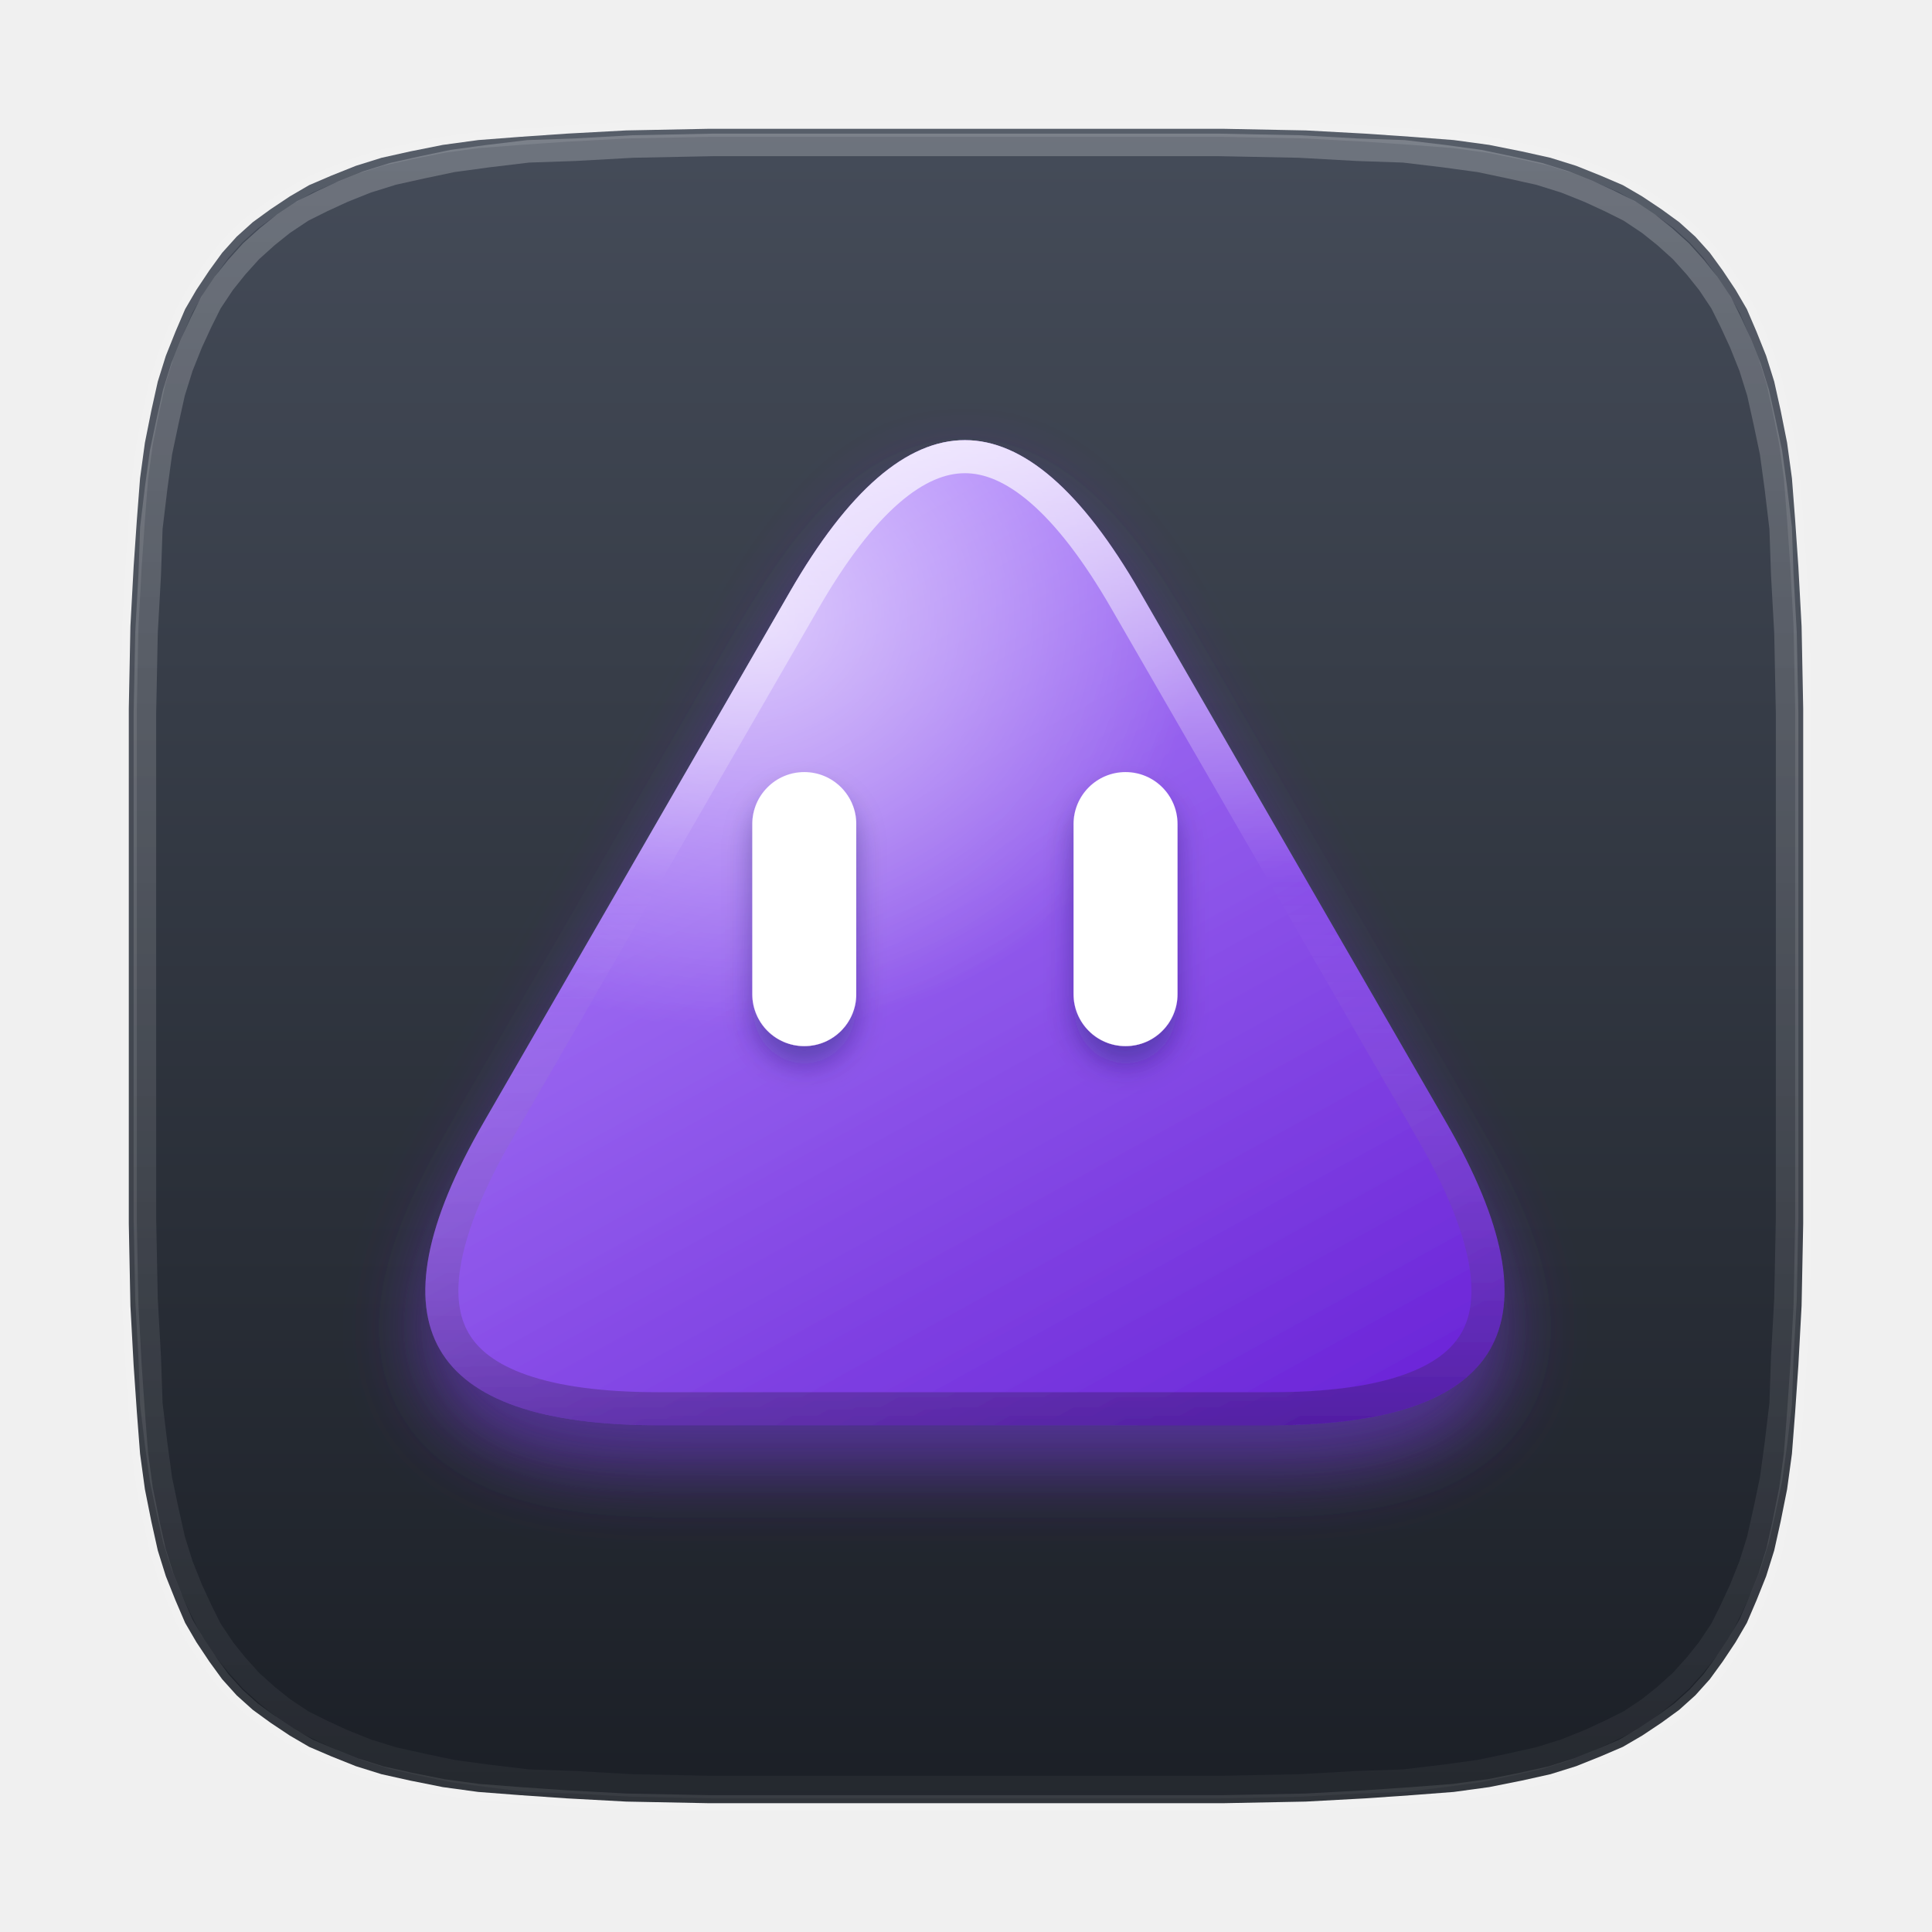
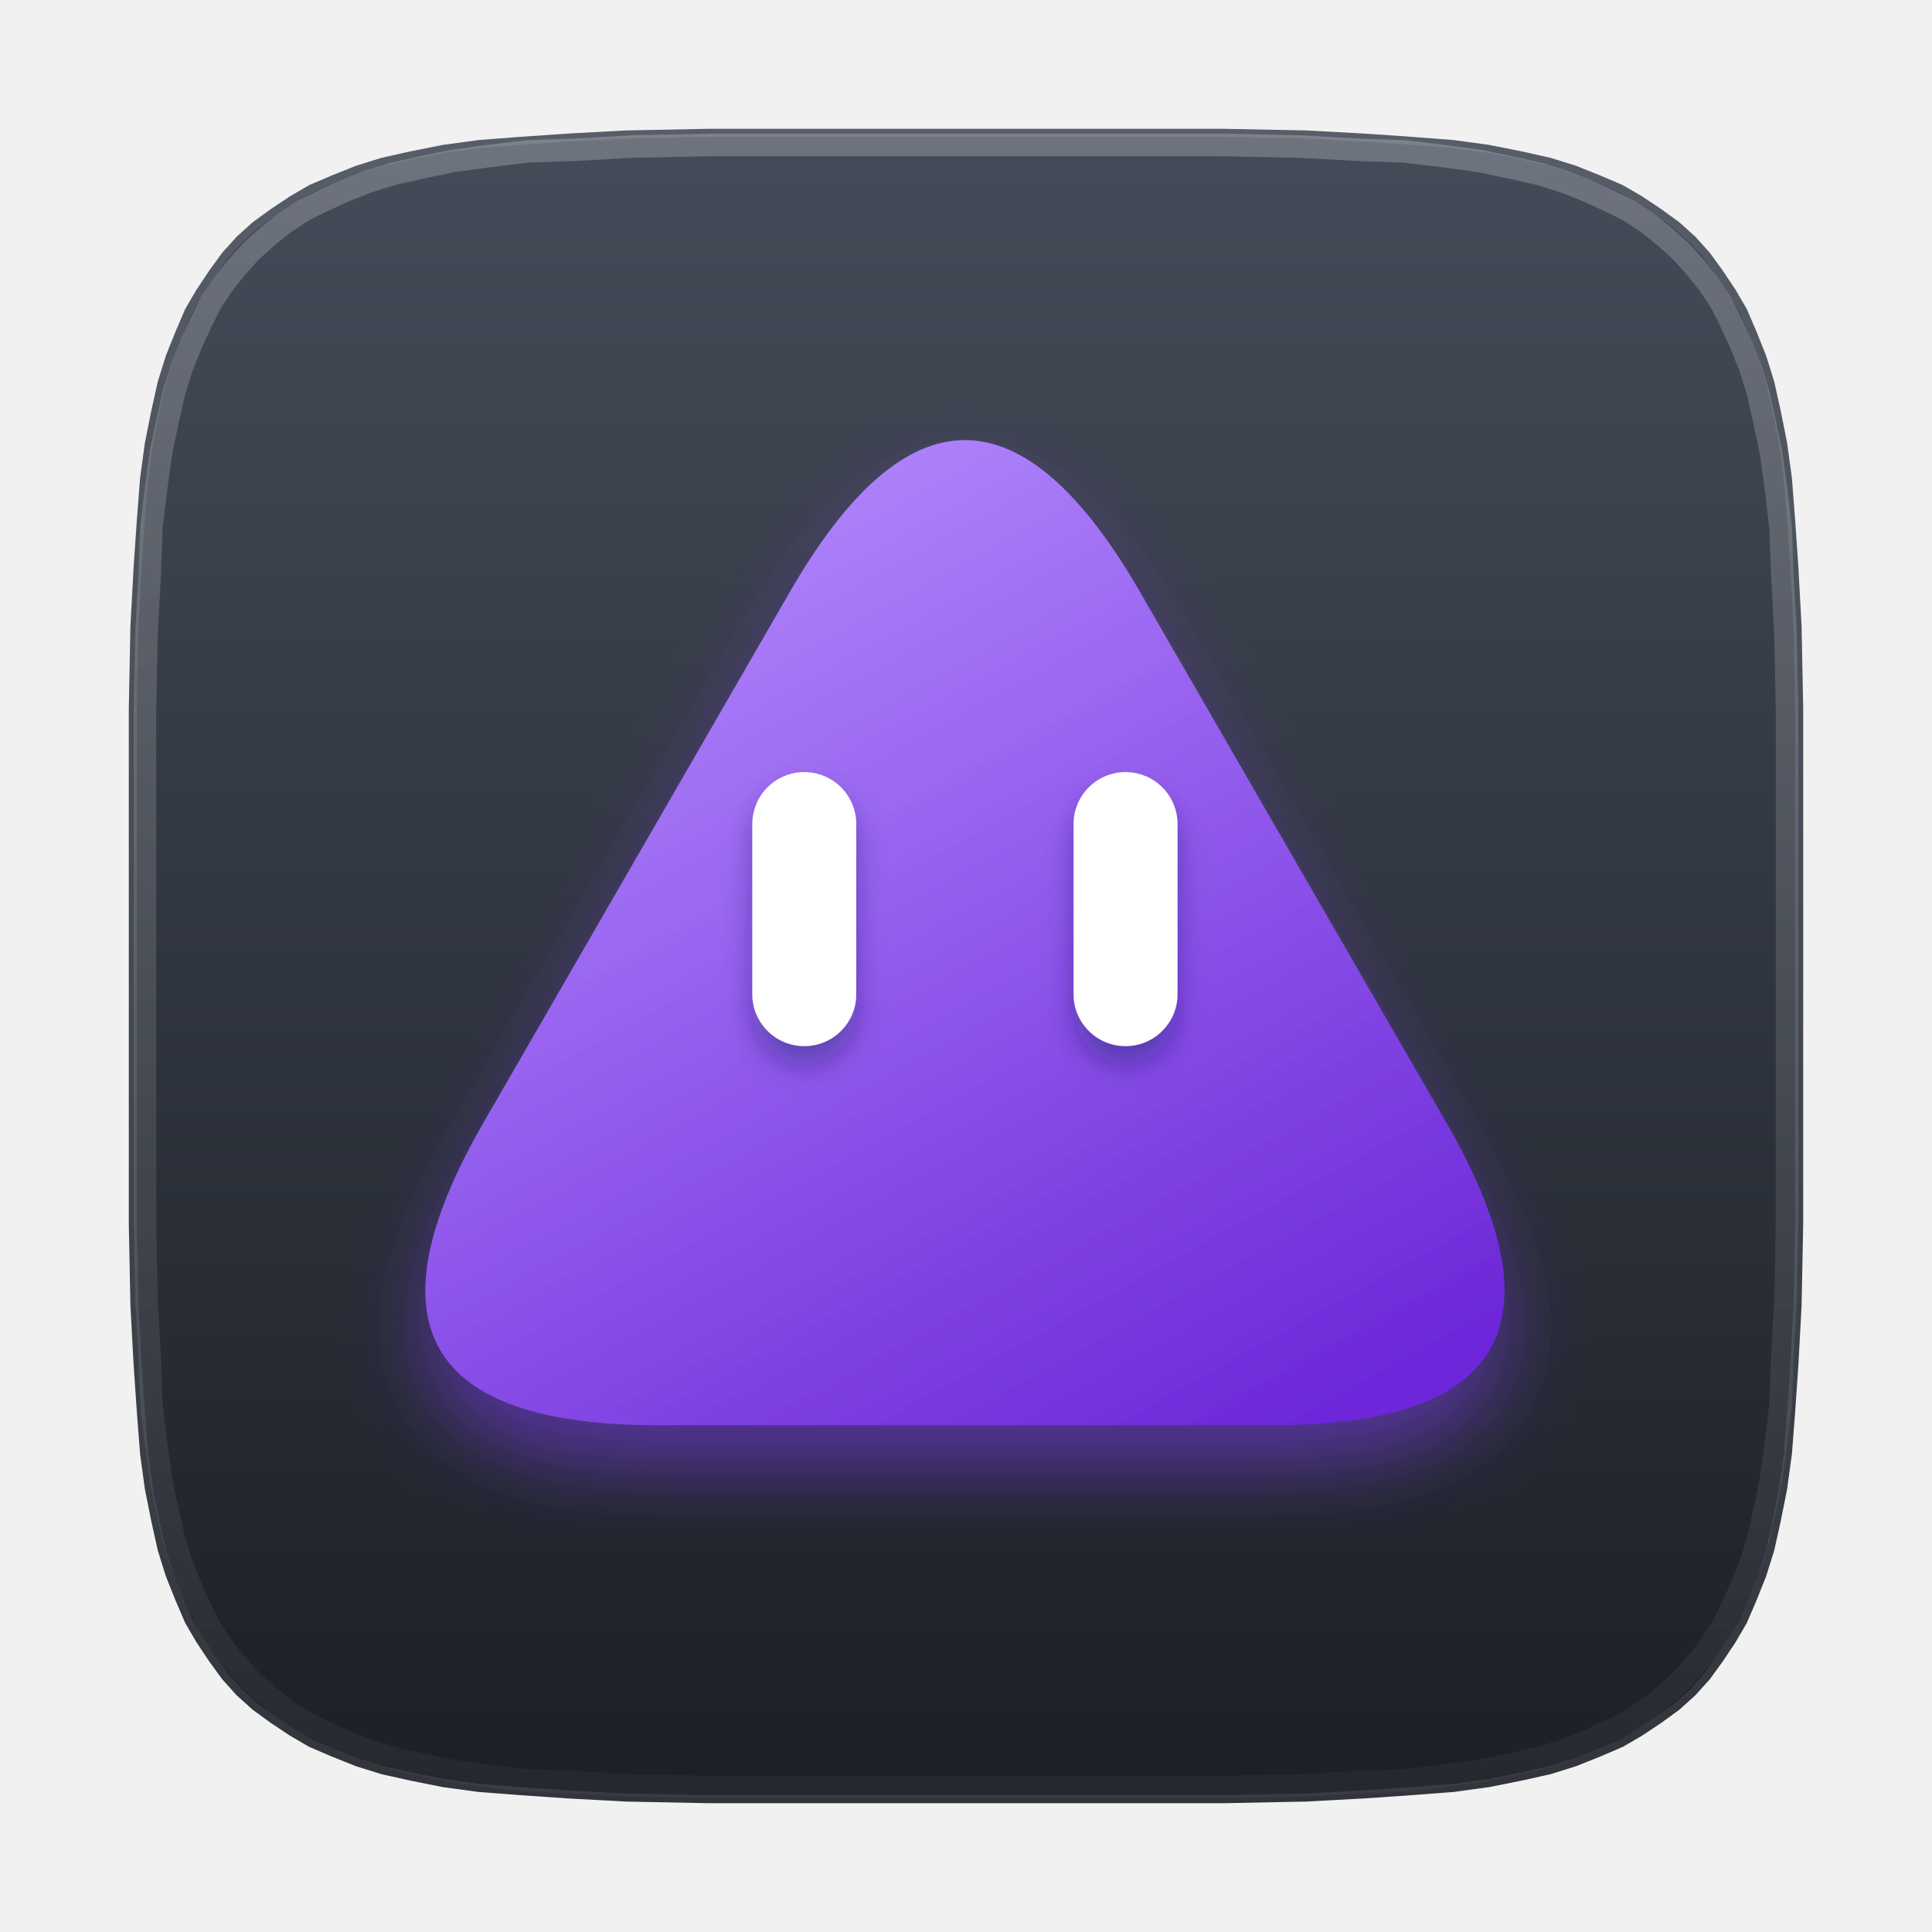
<svg xmlns="http://www.w3.org/2000/svg" viewBox="0 0 120 120" width="120" height="120">
  <defs>
    <linearGradient id="at" x1="0" y1="0" x2="0" y2="1">
      <stop offset="0" stop-color="#454c59" />
      <stop offset="1" stop-color="#1b1f26" />
    </linearGradient>
    <linearGradient id="ae" x1="0" y1="0" x2="0" y2="1">
      <stop offset="0" stop-color="#ffffff" stop-opacity=".22" />
      <stop offset="1" stop-color="#ffffff" stop-opacity=".04" />
    </linearGradient>
    <linearGradient id="ab" x1=".2" y1="0" x2=".8" y2="1">
      <stop offset="0" stop-color="#B58DFF" />
      <stop offset="1" stop-color="#6D28D9" />
    </linearGradient>
    <radialGradient id="ah" cx=".3" cy=".18" r=".7">
      <stop offset="0" stop-color="#fff" stop-opacity=".6" />
      <stop offset=".6" stop-color="#fff" stop-opacity="0" />
    </radialGradient>
    <linearGradient id="ar" x1="0" y1="0" x2="0" y2="1">
      <stop offset="0" stop-color="#fff" stop-opacity=".75" />
      <stop offset=".45" stop-color="#fff" stop-opacity="0" />
      <stop offset="1" stop-color="#000" stop-opacity=".25" />
    </linearGradient>
    <clipPath id="ac">
      <path d="M77.26 42.06Q114.27 -22.05 151.28 42.06L216.15 154.43Q253.17 218.53 179.14 218.53L49.4 218.53Q-24.62 218.53 12.39 154.43Z" />
    </clipPath>
    <filter id="as" x="-60%" y="-60%" width="220%" height="240%">
      <feDropShadow dx="0" dy="9" stdDeviation="8" flood-color="#7C3AED" flood-opacity=".55" />
    </filter>
    <filter id="ax" x="-60%" y="-60%" width="220%" height="240%">
      <feDropShadow dx="0" dy="4" stdDeviation="3" flood-color="#0b1b4a" flood-opacity=".35" />
    </filter>
  </defs>
  <path d="M112.0 60.0L112.0 76.0L111.9 81.1L111.7 84.8L111.5 87.7L111.3 90.3L111.0 92.5L110.6 94.5L110.2 96.3L109.7 97.9L109.1 99.4L108.5 100.8L107.8 102.0L107.0 103.2L106.2 104.3L105.3 105.3L104.3 106.2L103.2 107.0L102.0 107.8L100.8 108.5L99.4 109.1L97.9 109.7L96.3 110.2L94.5 110.6L92.5 111.0L90.3 111.3L87.7 111.5L84.8 111.7L81.1 111.9L76.0 112.0L60.0 112.0L44.0 112.0L38.9 111.9L35.2 111.7L32.3 111.5L29.7 111.3L27.5 111.0L25.5 110.6L23.7 110.2L22.1 109.7L20.6 109.1L19.2 108.5L18.0 107.8L16.8 107.0L15.7 106.2L14.7 105.3L13.8 104.3L13.0 103.2L12.2 102.0L11.5 100.8L10.9 99.4L10.3 97.9L9.8 96.3L9.4 94.5L9.0 92.5L8.7 90.3L8.5 87.7L8.3 84.8L8.1 81.1L8.0 76.0L8.0 60.0L8.0 44.0L8.1 38.9L8.3 35.2L8.5 32.3L8.7 29.7L9.0 27.5L9.4 25.5L9.8 23.7L10.3 22.1L10.9 20.6L11.5 19.2L12.2 18.0L13.0 16.8L13.8 15.7L14.7 14.7L15.7 13.8L16.8 13.0L18.0 12.2L19.2 11.5L20.6 10.9L22.1 10.3L23.7 9.8L25.5 9.4L27.5 9.0L29.7 8.7L32.3 8.5L35.2 8.3L38.9 8.1L44.0 8.0L60.0 8.0L76.0 8.0L81.1 8.1L84.8 8.3L87.7 8.5L90.3 8.7L92.5 9.0L94.5 9.4L96.3 9.8L97.9 10.3L99.4 10.9L100.8 11.5L102.0 12.2L103.2 13.0L104.3 13.8L105.3 14.7L106.2 15.7L107.0 16.8L107.8 18.0L108.5 19.2L109.1 20.6L109.7 22.1L110.2 23.7L110.6 25.5L111.0 27.5L111.3 29.7L111.5 32.3L111.7 35.2L111.9 38.9L112.0 44.0Z" fill="url(#at)" />
  <path d="M111.0 60.0L111.0 75.7L110.9 80.7L110.7 84.3L110.6 87.2L110.3 89.7L110.0 91.9L109.6 93.8L109.2 95.6L108.7 97.2L108.1 98.7L107.5 100.0L106.9 101.2L106.1 102.4L105.3 103.4L104.4 104.4L103.4 105.3L102.4 106.1L101.2 106.9L100.0 107.5L98.7 108.1L97.2 108.7L95.6 109.2L93.8 109.6L91.9 110.0L89.7 110.3L87.2 110.6L84.3 110.7L80.7 110.9L75.7 111.0L60.0 111.0L44.3 111.0L39.3 110.9L35.7 110.7L32.8 110.6L30.3 110.3L28.1 110.0L26.2 109.6L24.4 109.2L22.8 108.7L21.3 108.1L20.0 107.5L18.8 106.9L17.6 106.1L16.6 105.3L15.6 104.4L14.7 103.4L13.9 102.4L13.1 101.2L12.5 100.0L11.9 98.7L11.3 97.2L10.8 95.6L10.4 93.8L10.0 91.9L9.7 89.7L9.4 87.2L9.3 84.3L9.1 80.7L9.0 75.7L9.0 60.0L9.0 44.3L9.1 39.3L9.3 35.7L9.4 32.8L9.7 30.3L10.0 28.1L10.4 26.2L10.8 24.4L11.3 22.8L11.9 21.3L12.5 20.0L13.1 18.8L13.9 17.6L14.7 16.6L15.6 15.6L16.6 14.7L17.6 13.9L18.8 13.1L20.0 12.5L21.3 11.9L22.8 11.3L24.4 10.8L26.2 10.4L28.1 10.0L30.3 9.7L32.8 9.4L35.7 9.3L39.3 9.1L44.3 9.0L60.0 9.0L75.7 9.0L80.7 9.1L84.3 9.3L87.2 9.4L89.7 9.7L91.9 10.0L93.8 10.4L95.6 10.8L97.2 11.3L98.7 11.9L100.0 12.5L101.2 13.1L102.4 13.9L103.4 14.7L104.4 15.6L105.3 16.6L106.1 17.6L106.9 18.8L107.5 20.0L108.1 21.3L108.7 22.8L109.2 24.4L109.6 26.2L110.0 28.1L110.3 30.3L110.6 32.8L110.7 35.7L110.9 39.3L111.0 44.3Z" fill="none" stroke="url(#ae)" stroke-width="1.4" />
  <path d="M112.0 60.0L112.0 76.0L111.9 81.1L111.7 84.8L111.5 87.7L111.3 90.3L111.0 92.5L110.6 94.5L110.2 96.3L109.7 97.9L109.1 99.4L108.5 100.8L107.8 102.0L107.0 103.2L106.2 104.3L105.3 105.3L104.3 106.2L103.2 107.0L102.0 107.8L100.8 108.5L99.4 109.1L97.9 109.7L96.3 110.2L94.5 110.6L92.5 111.0L90.3 111.3L87.7 111.5L84.8 111.7L81.1 111.9L76.0 112.0L60.0 112.0L44.0 112.0L38.9 111.9L35.2 111.7L32.3 111.5L29.7 111.3L27.5 111.0L25.5 110.6L23.7 110.2L22.1 109.7L20.6 109.1L19.2 108.5L18.0 107.8L16.8 107.0L15.7 106.2L14.7 105.3L13.8 104.3L13.0 103.2L12.2 102.0L11.5 100.8L10.9 99.4L10.3 97.9L9.8 96.3L9.4 94.5L9.0 92.5L8.7 90.3L8.5 87.7L8.3 84.8L8.1 81.1L8.0 76.0L8.0 60.0L8.0 44.0L8.1 38.9L8.3 35.2L8.5 32.3L8.7 29.7L9.0 27.5L9.4 25.5L9.8 23.7L10.3 22.1L10.9 20.6L11.5 19.2L12.2 18.0L13.0 16.8L13.8 15.7L14.7 14.7L15.7 13.8L16.8 13.0L18.0 12.2L19.2 11.5L20.6 10.9L22.1 10.3L23.7 9.8L25.5 9.4L27.5 9.0L29.7 8.7L32.3 8.5L35.2 8.3L38.9 8.1L44.0 8.0L60.0 8.0L76.0 8.0L81.1 8.1L84.8 8.3L87.7 8.5L90.3 8.7L92.5 9.0L94.5 9.4L96.3 9.8L97.9 10.3L99.4 10.9L100.8 11.5L102.0 12.2L103.2 13.0L104.3 13.8L105.3 14.7L106.2 15.7L107.0 16.8L107.8 18.0L108.5 19.2L109.1 20.6L109.7 22.1L110.2 23.7L110.6 25.5L111.0 27.5L111.3 29.7L111.5 32.3L111.7 35.2L111.9 38.9L112.0 44.0Z" fill="none" stroke="#fff" stroke-opacity=".1" stroke-width="1" />
  <svg x="22" y="20" width="76" height="76" viewBox="-15 -15 259 259" overflow="visible">
    <g filter="url(#as)">
      <path d="M77.26 42.06Q114.27 -22.05 151.28 42.06L216.15 154.43Q253.17 218.53 179.14 218.53L49.4 218.53Q-24.62 218.53 12.39 154.43Z" fill="url(#ab)" />
-       <path d="M77.26 42.06Q114.27 -22.05 151.28 42.06L216.15 154.43Q253.17 218.53 179.14 218.53L49.4 218.53Q-24.62 218.53 12.39 154.43Z" fill="url(#ah)" />
-       <g clip-path="url(#ac)">
-         <path d="M77.26 42.06Q114.27 -22.05 151.28 42.06L216.15 154.43Q253.17 218.53 179.14 218.53L49.4 218.53Q-24.62 218.53 12.39 154.43Z" fill="none" stroke="url(#ar)" stroke-width="14" />
-       </g>
      <g fill="#fff" filter="url(#ax)">
        <rect x="69.27" y="80.27" width="22" height="58" rx="11" />
        <rect x="137.27" y="80.27" width="22" height="58" rx="11" />
      </g>
    </g>
  </svg>
</svg>
